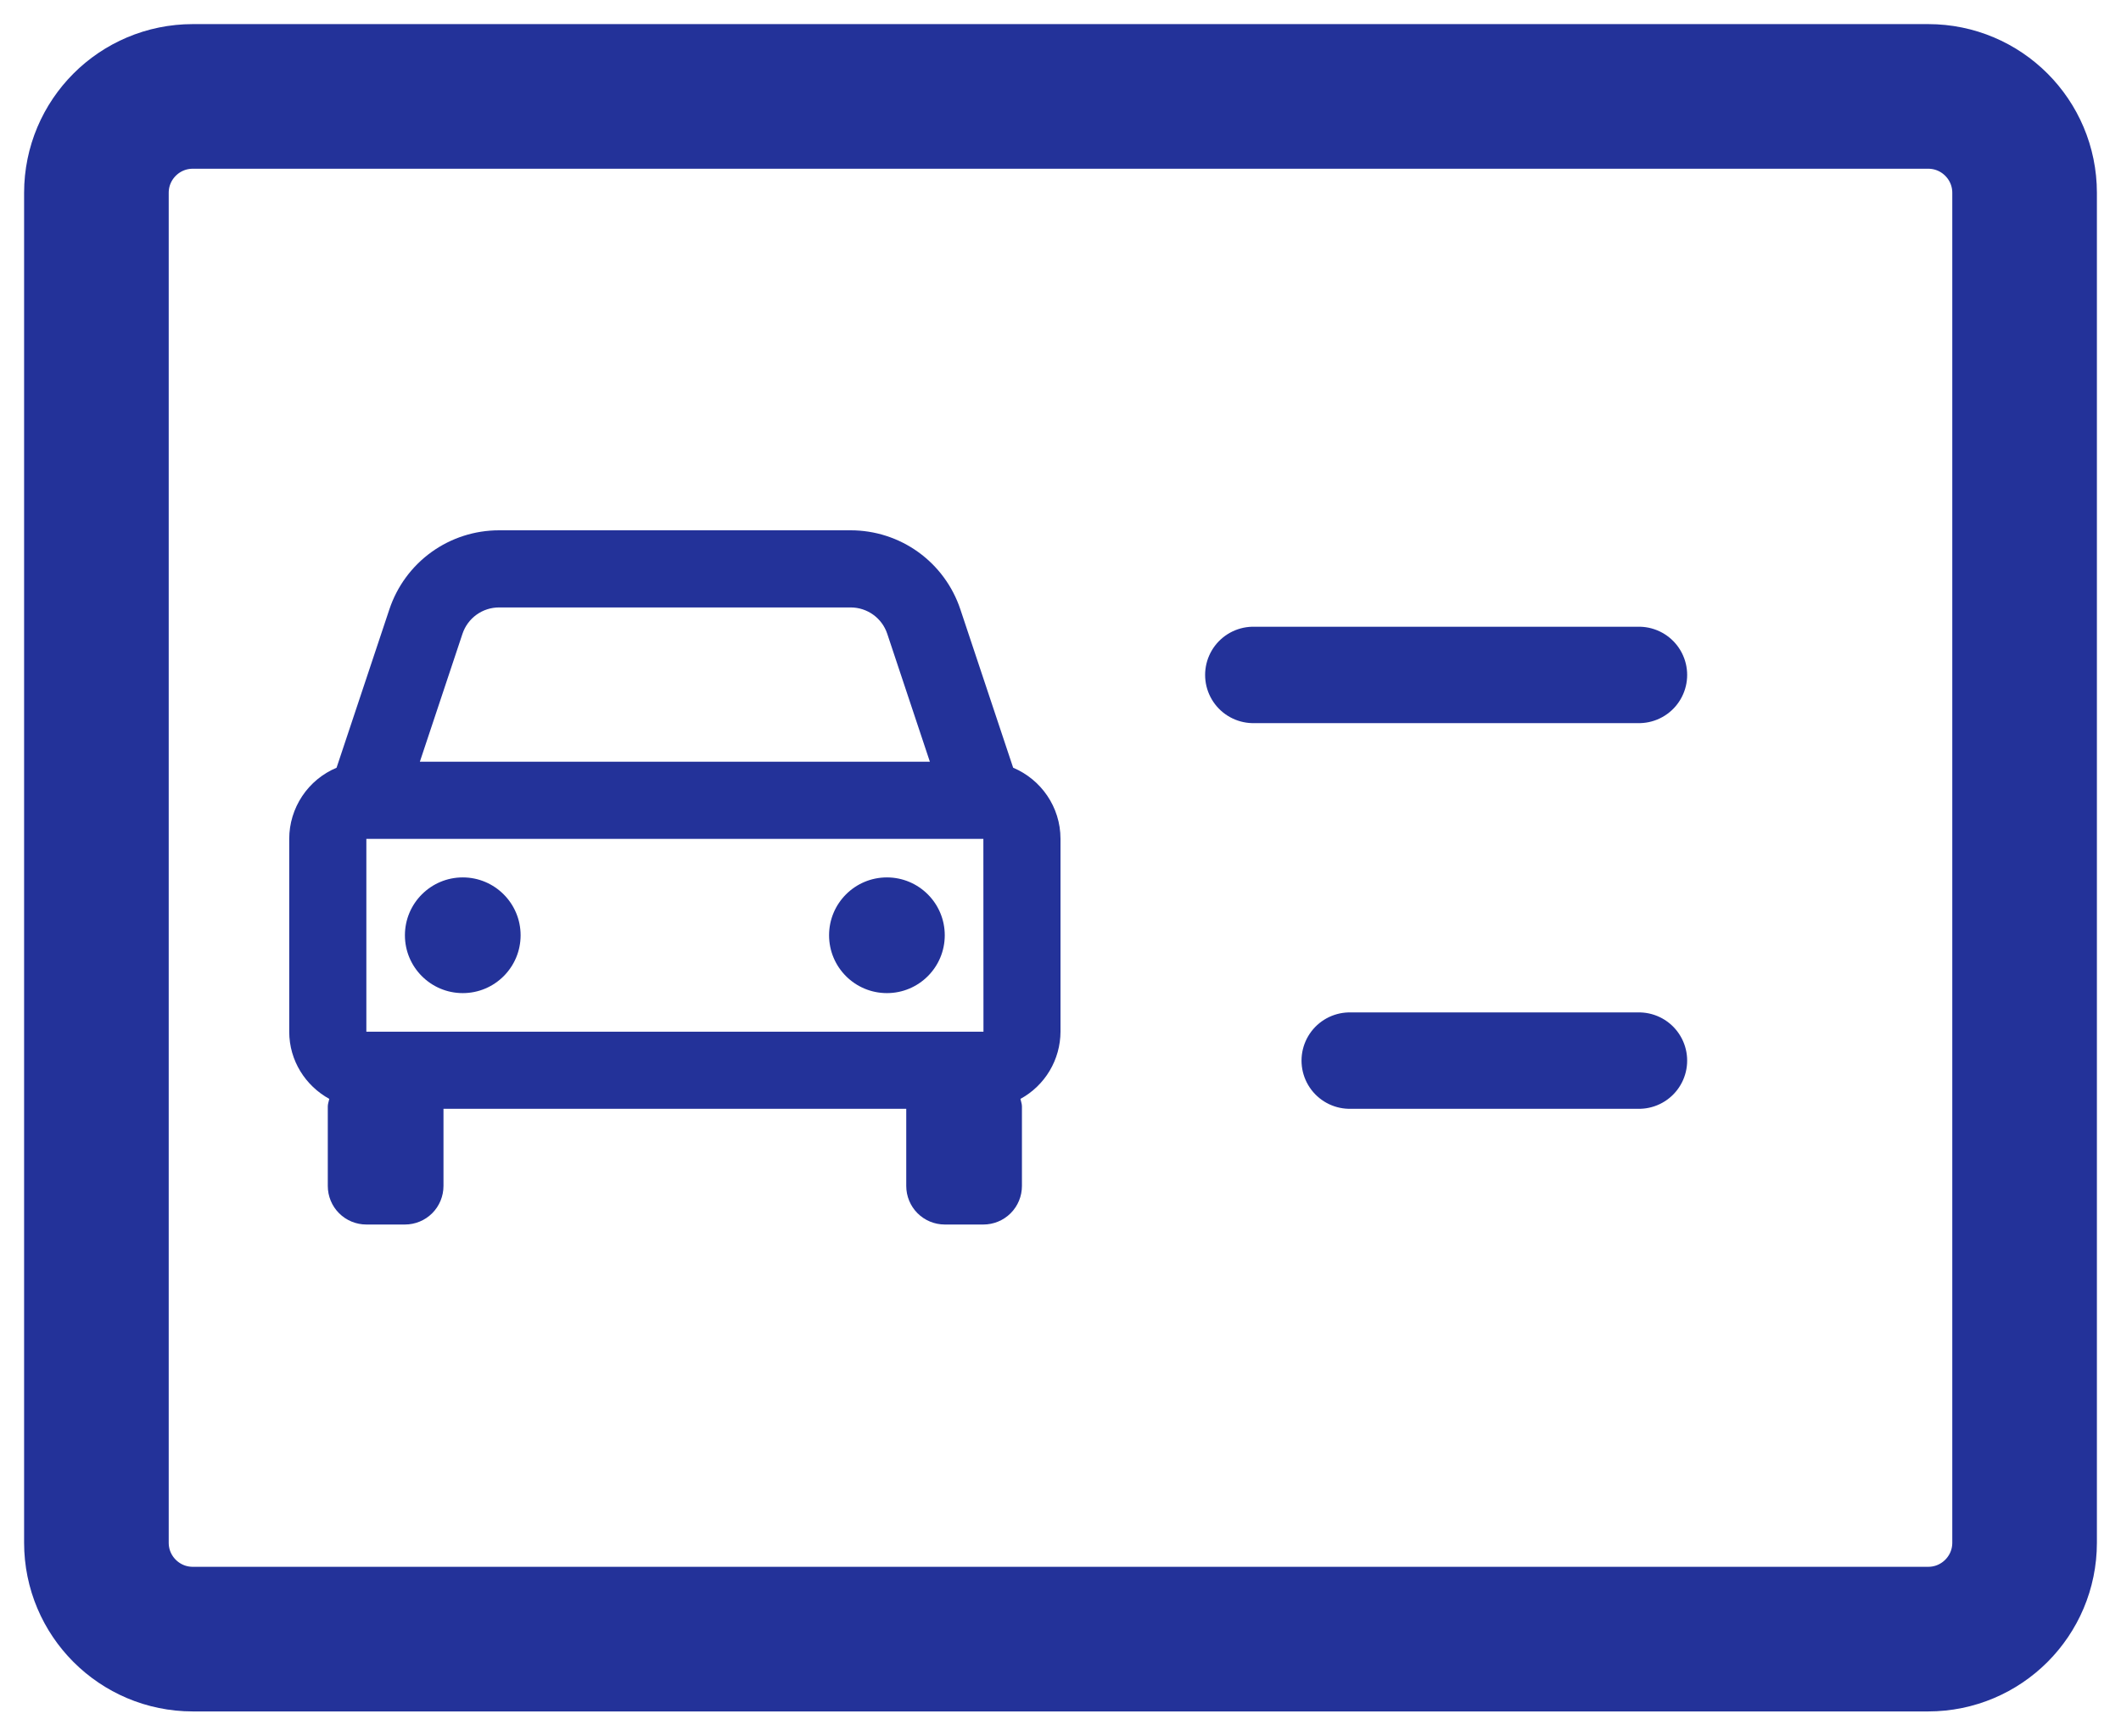
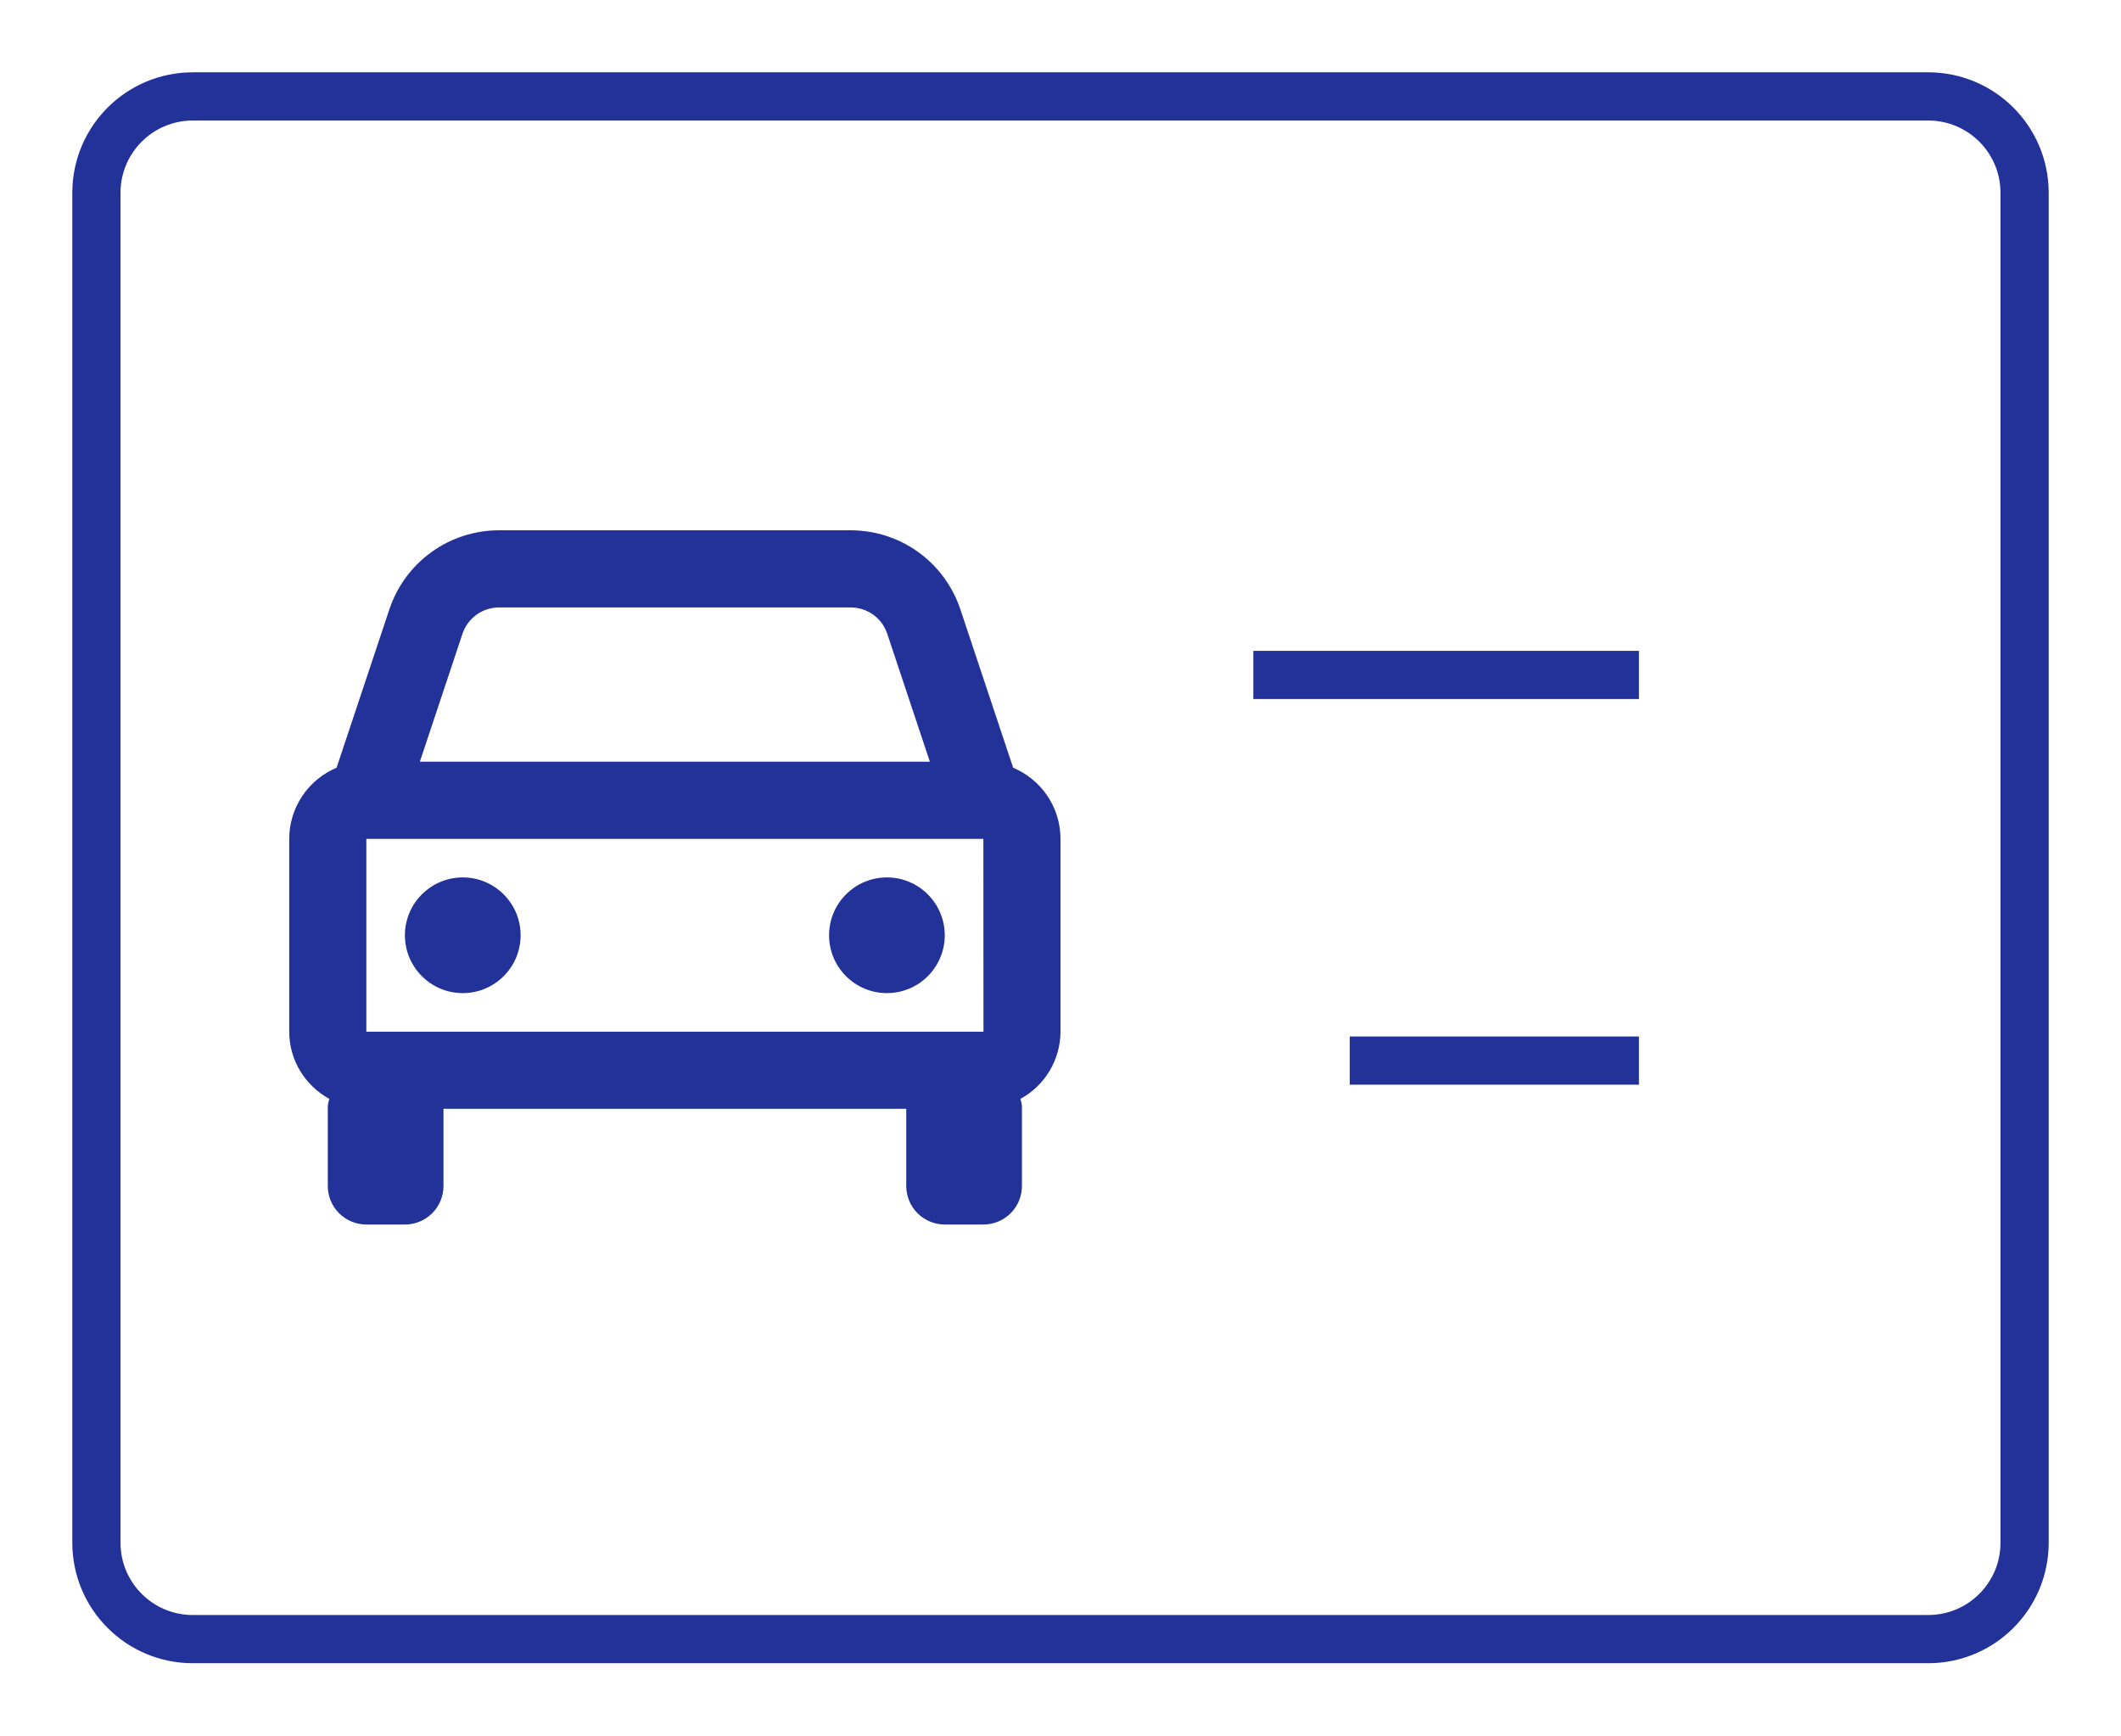
<svg xmlns="http://www.w3.org/2000/svg" width="44" height="36" viewBox="0 0 44 36" fill="none">
-   <path d="M40 2H4C2.895 2 2 2.895 2 4V32C2 33.105 2.895 34 4 34H40C41.105 34 42 33.105 42 32V4C42 2.895 41.105 2 40 2Z" stroke="#233299" stroke-width="3" stroke-linejoin="round" />
-   <path d="M26 14H34M28 22H34" stroke="#233299" stroke-width="2" stroke-linecap="round" stroke-linejoin="round" />
+   <path d="M40 2H4C2.895 2 2 2.895 2 4V32C2 33.105 2.895 34 4 34H40C41.105 34 42 33.105 42 32V4C42 2.895 41.105 2 40 2Z" stroke="#233299" strokeWidth="3" stroke-linejoin="round" />
+   <path d="M26 14H34M28 22H34" stroke="#233299" strokeWidth="2" strokeLinecap="round" stroke-linejoin="round" />
  <path d="M21.018 15.925L19.923 12.641C19.764 12.163 19.459 11.747 19.05 11.452C18.642 11.158 18.151 11 17.647 11H10.353C9.849 11 9.358 11.158 8.95 11.452C8.541 11.747 8.236 12.163 8.077 12.641L6.982 15.925C6.692 16.047 6.443 16.252 6.269 16.514C6.094 16.777 6 17.085 6 17.4V21.4C6 22.002 6.338 22.522 6.831 22.794C6.821 22.847 6.8 22.895 6.8 22.95V24.6C6.8 24.812 6.884 25.016 7.034 25.166C7.184 25.316 7.388 25.4 7.6 25.4H8.4C8.612 25.4 8.816 25.316 8.966 25.166C9.116 25.016 9.2 24.812 9.2 24.6V23H18.8V24.6C18.8 24.812 18.884 25.016 19.034 25.166C19.184 25.316 19.388 25.4 19.6 25.4H20.4C20.612 25.4 20.816 25.316 20.966 25.166C21.116 25.016 21.2 24.812 21.2 24.6V22.95C21.2 22.895 21.179 22.846 21.169 22.794C21.419 22.658 21.629 22.456 21.775 22.211C21.921 21.966 21.999 21.686 22 21.4V17.4C22 16.737 21.594 16.167 21.018 15.925ZM7.6 21.4V17.4H20.4L20.402 21.4H7.6ZM10.353 12.6H17.646C17.991 12.6 18.297 12.819 18.406 13.147L19.29 15.8H8.71L9.594 13.147C9.647 12.988 9.749 12.849 9.885 12.751C10.021 12.653 10.185 12.6 10.353 12.6Z" fill="#233299" />
  <path d="M9.6 20.6C10.263 20.6 10.8 20.063 10.8 19.4C10.8 18.738 10.263 18.2 9.6 18.2C8.938 18.2 8.4 18.738 8.4 19.4C8.4 20.063 8.938 20.6 9.6 20.6Z" fill="#233299" />
  <path d="M18.399 20.6C19.062 20.6 19.599 20.063 19.599 19.4C19.599 18.738 19.062 18.2 18.399 18.2C17.736 18.2 17.199 18.738 17.199 19.4C17.199 20.063 17.736 20.6 18.399 20.6Z" fill="#233299" />
</svg>
